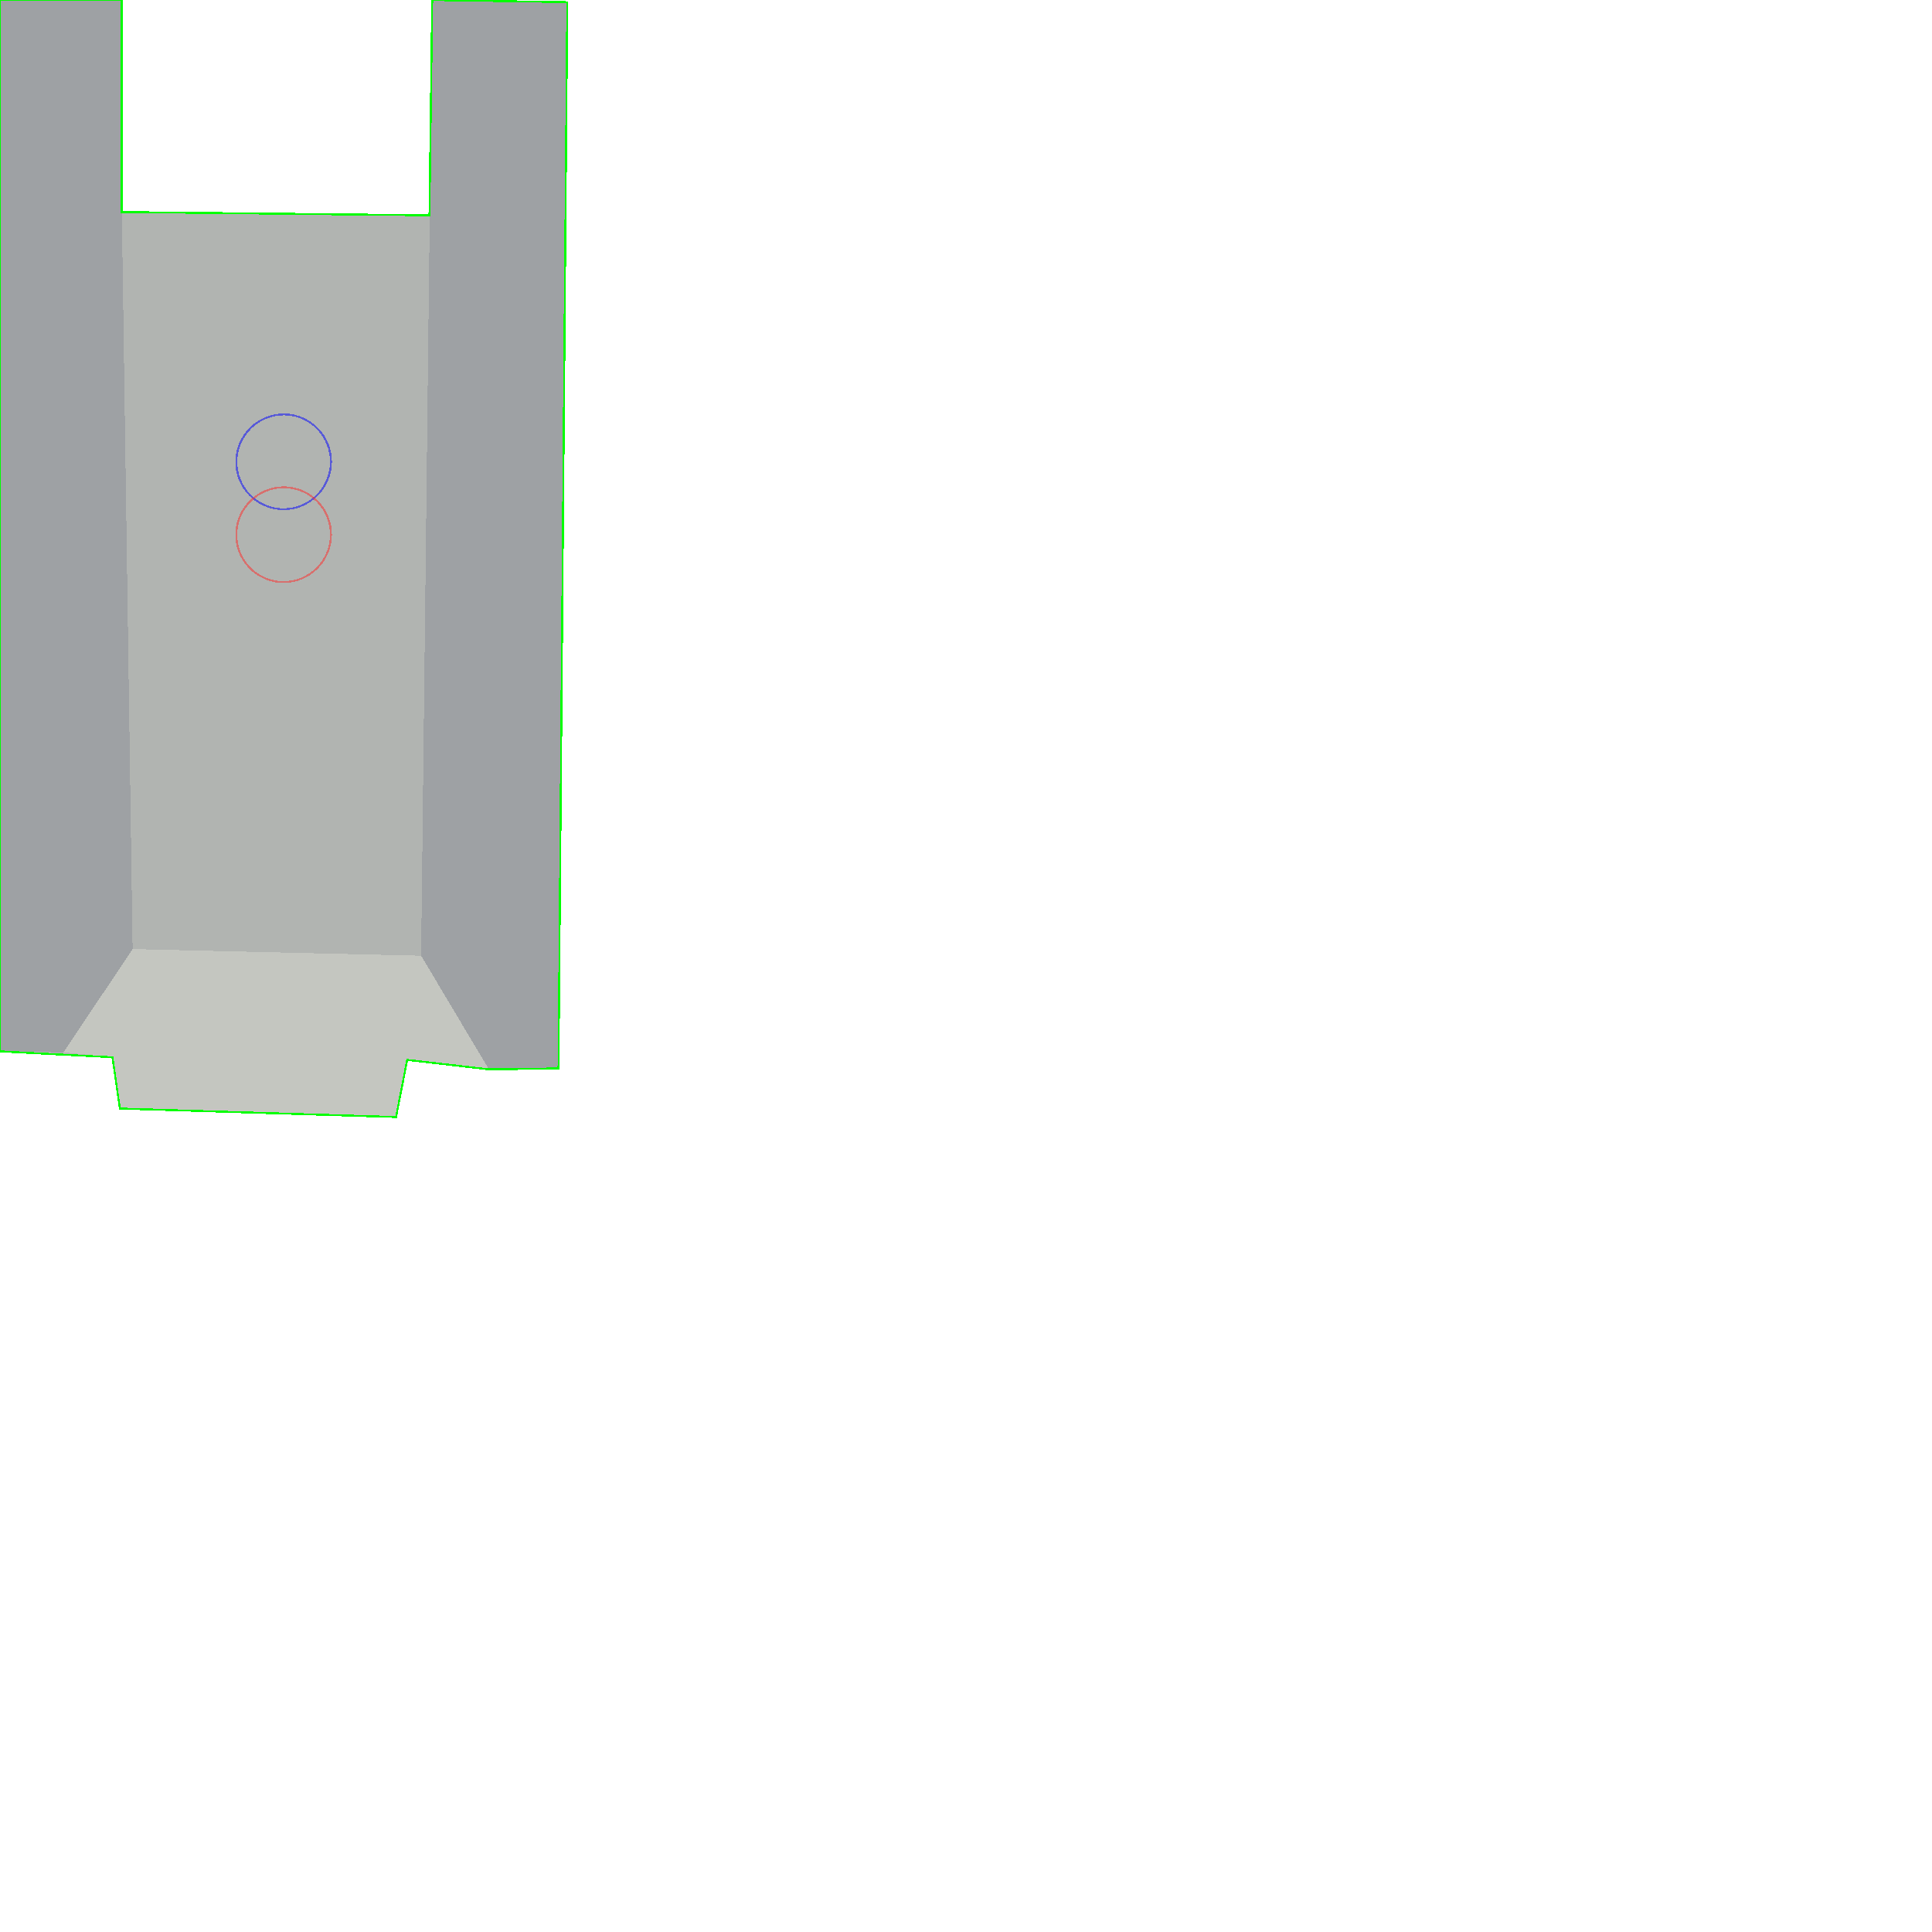
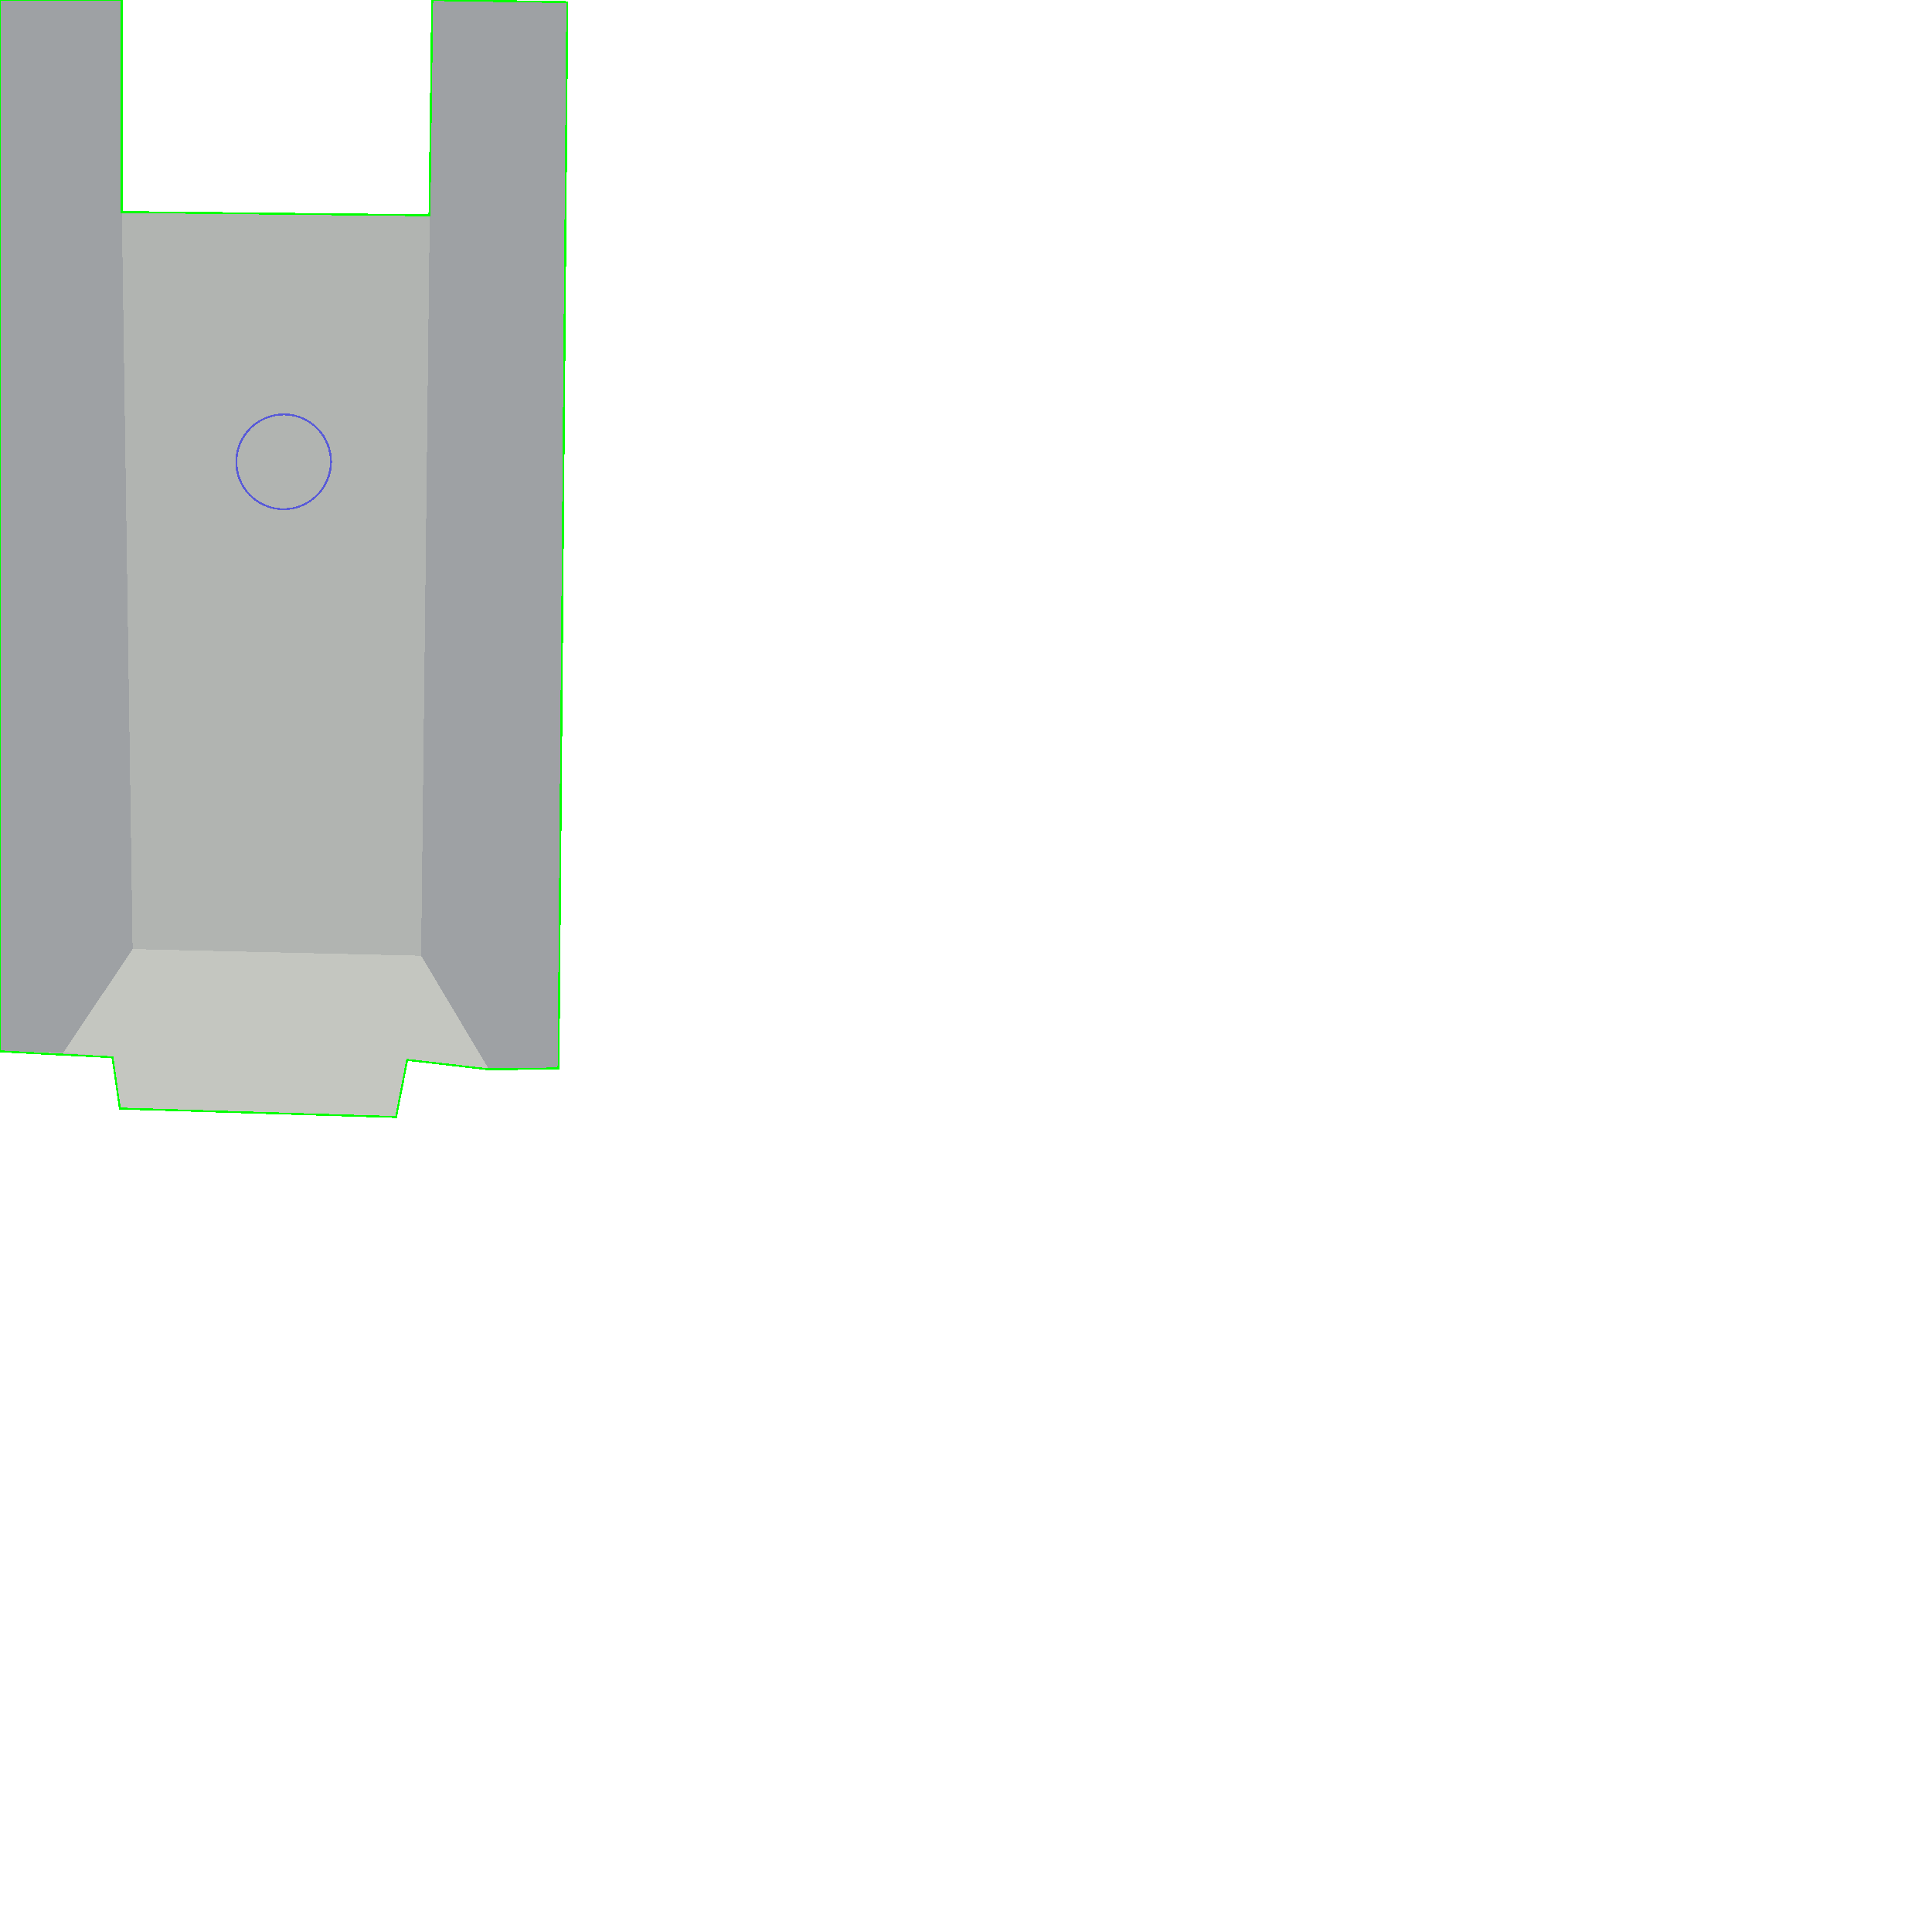
<svg xmlns="http://www.w3.org/2000/svg" data-scale="0.01" style="shape-rendering:crispEdges" id="svg1987" version="1.1" height="1000" width="1000">
  <defs id="defs1981" />
  <path style="fill:#b1b4b1;fill-opacity:1;stroke:none;stroke-width:1px;stroke-linecap:butt;stroke-linejoin:miter;stroke-opacity:1" d="M 74.153,330.508 L 70.975,238.347 L 10.593,241.525 L 19.068,776.483 L 77.331,778.602 L 81.568,805.085 L 224.576,807.203 L 229.873,777.542 L 308.263,780.72 L 304.025,228.814 H 234.11 L 234.443,340.257 L 75.212,341.102 Z" id="path38" transform="rotate(0.910799,14622.63,-539.1435)" />
  <path style="fill:#c4c6c0;fill-opacity:1;stroke:none;stroke-width:1px;stroke-linecap:butt;stroke-linejoin:miter;stroke-opacity:1" d="M 51.907,776.483 L 86.864,722.458 L 236.229,723.517 L 272.246,781.78 L 229.873,777.542 L 224.576,807.203 L 81.568,805.085 L 77.331,778.602 Z" id="path44" transform="rotate(0.910799,14622.63,-539.1435)" />
  <path style="fill:#9ea1a4;fill-opacity:1;stroke:none;stroke-width:1px;stroke-linecap:butt;stroke-linejoin:miter;stroke-opacity:1" d="M 236.229,723.517 L 234.11,228.814 H 304.025 L 308.263,780.72 L 272.246,781.78 Z" id="path46" transform="rotate(0.910799,14622.63,-539.1435)" />
  <path style="fill:#9ea1a4;fill-opacity:1;stroke:none;stroke-width:1px;stroke-linecap:butt;stroke-linejoin:miter;stroke-opacity:1" d="M 10.418,232.37 L 73.467,231.368 L 75.212,341.102 L 86.864,722.458 L 51.907,776.483 H 19.068 Z" id="path48" transform="rotate(0.910799,14622.63,-539.1435)" />
  <ellipse style="opacity:0.5;fill:none;fill-opacity:1;stroke:#0000ff;stroke-width:1.015;stroke-opacity:1" id="path52" cx="152.013" cy="429.555" rx="23.835" ry="25.953" transform="matrix(1.026861,0.01501838,-0.01632481,0.944684,-2.270019,-169.0484)" class="gun-rotator-slot do-not-draw" />
-   <ellipse style="opacity:0.5;fill:none;fill-opacity:1;stroke:#ff2a2a;stroke-width:1.015;stroke-opacity:1;shape-rendering:crispEdges" id="path52-7" cx="152.013" cy="429.555" rx="23.835" ry="25.953" transform="matrix(1.026861,0.01501838,-0.01632481,0.944684,-2.269519,-131.3258)" class="pivot do-not-draw" />
  <path style="fill:none;stroke:#00ff00;stroke-width:1px;stroke-linecap:butt;stroke-linejoin:miter;stroke-opacity:1" d="M 3.7788113e-7,-2.5478435e-6 L -4.7467588e-6,544.182 L 58.222,547.226 L 62.037,573.773 L 204.994,578.165 L 210.762,548.592 L 253.062,553.502 L 289.091,553.016 L 293.627,1.111 L 223.721,-1.0715943e-4 L 222.282,111.435 L 63.058,109.748 V -1.8150977e-6 Z" id="path875" class="physical-body-shape" data-density="1811.7171956333946" />
</svg>
